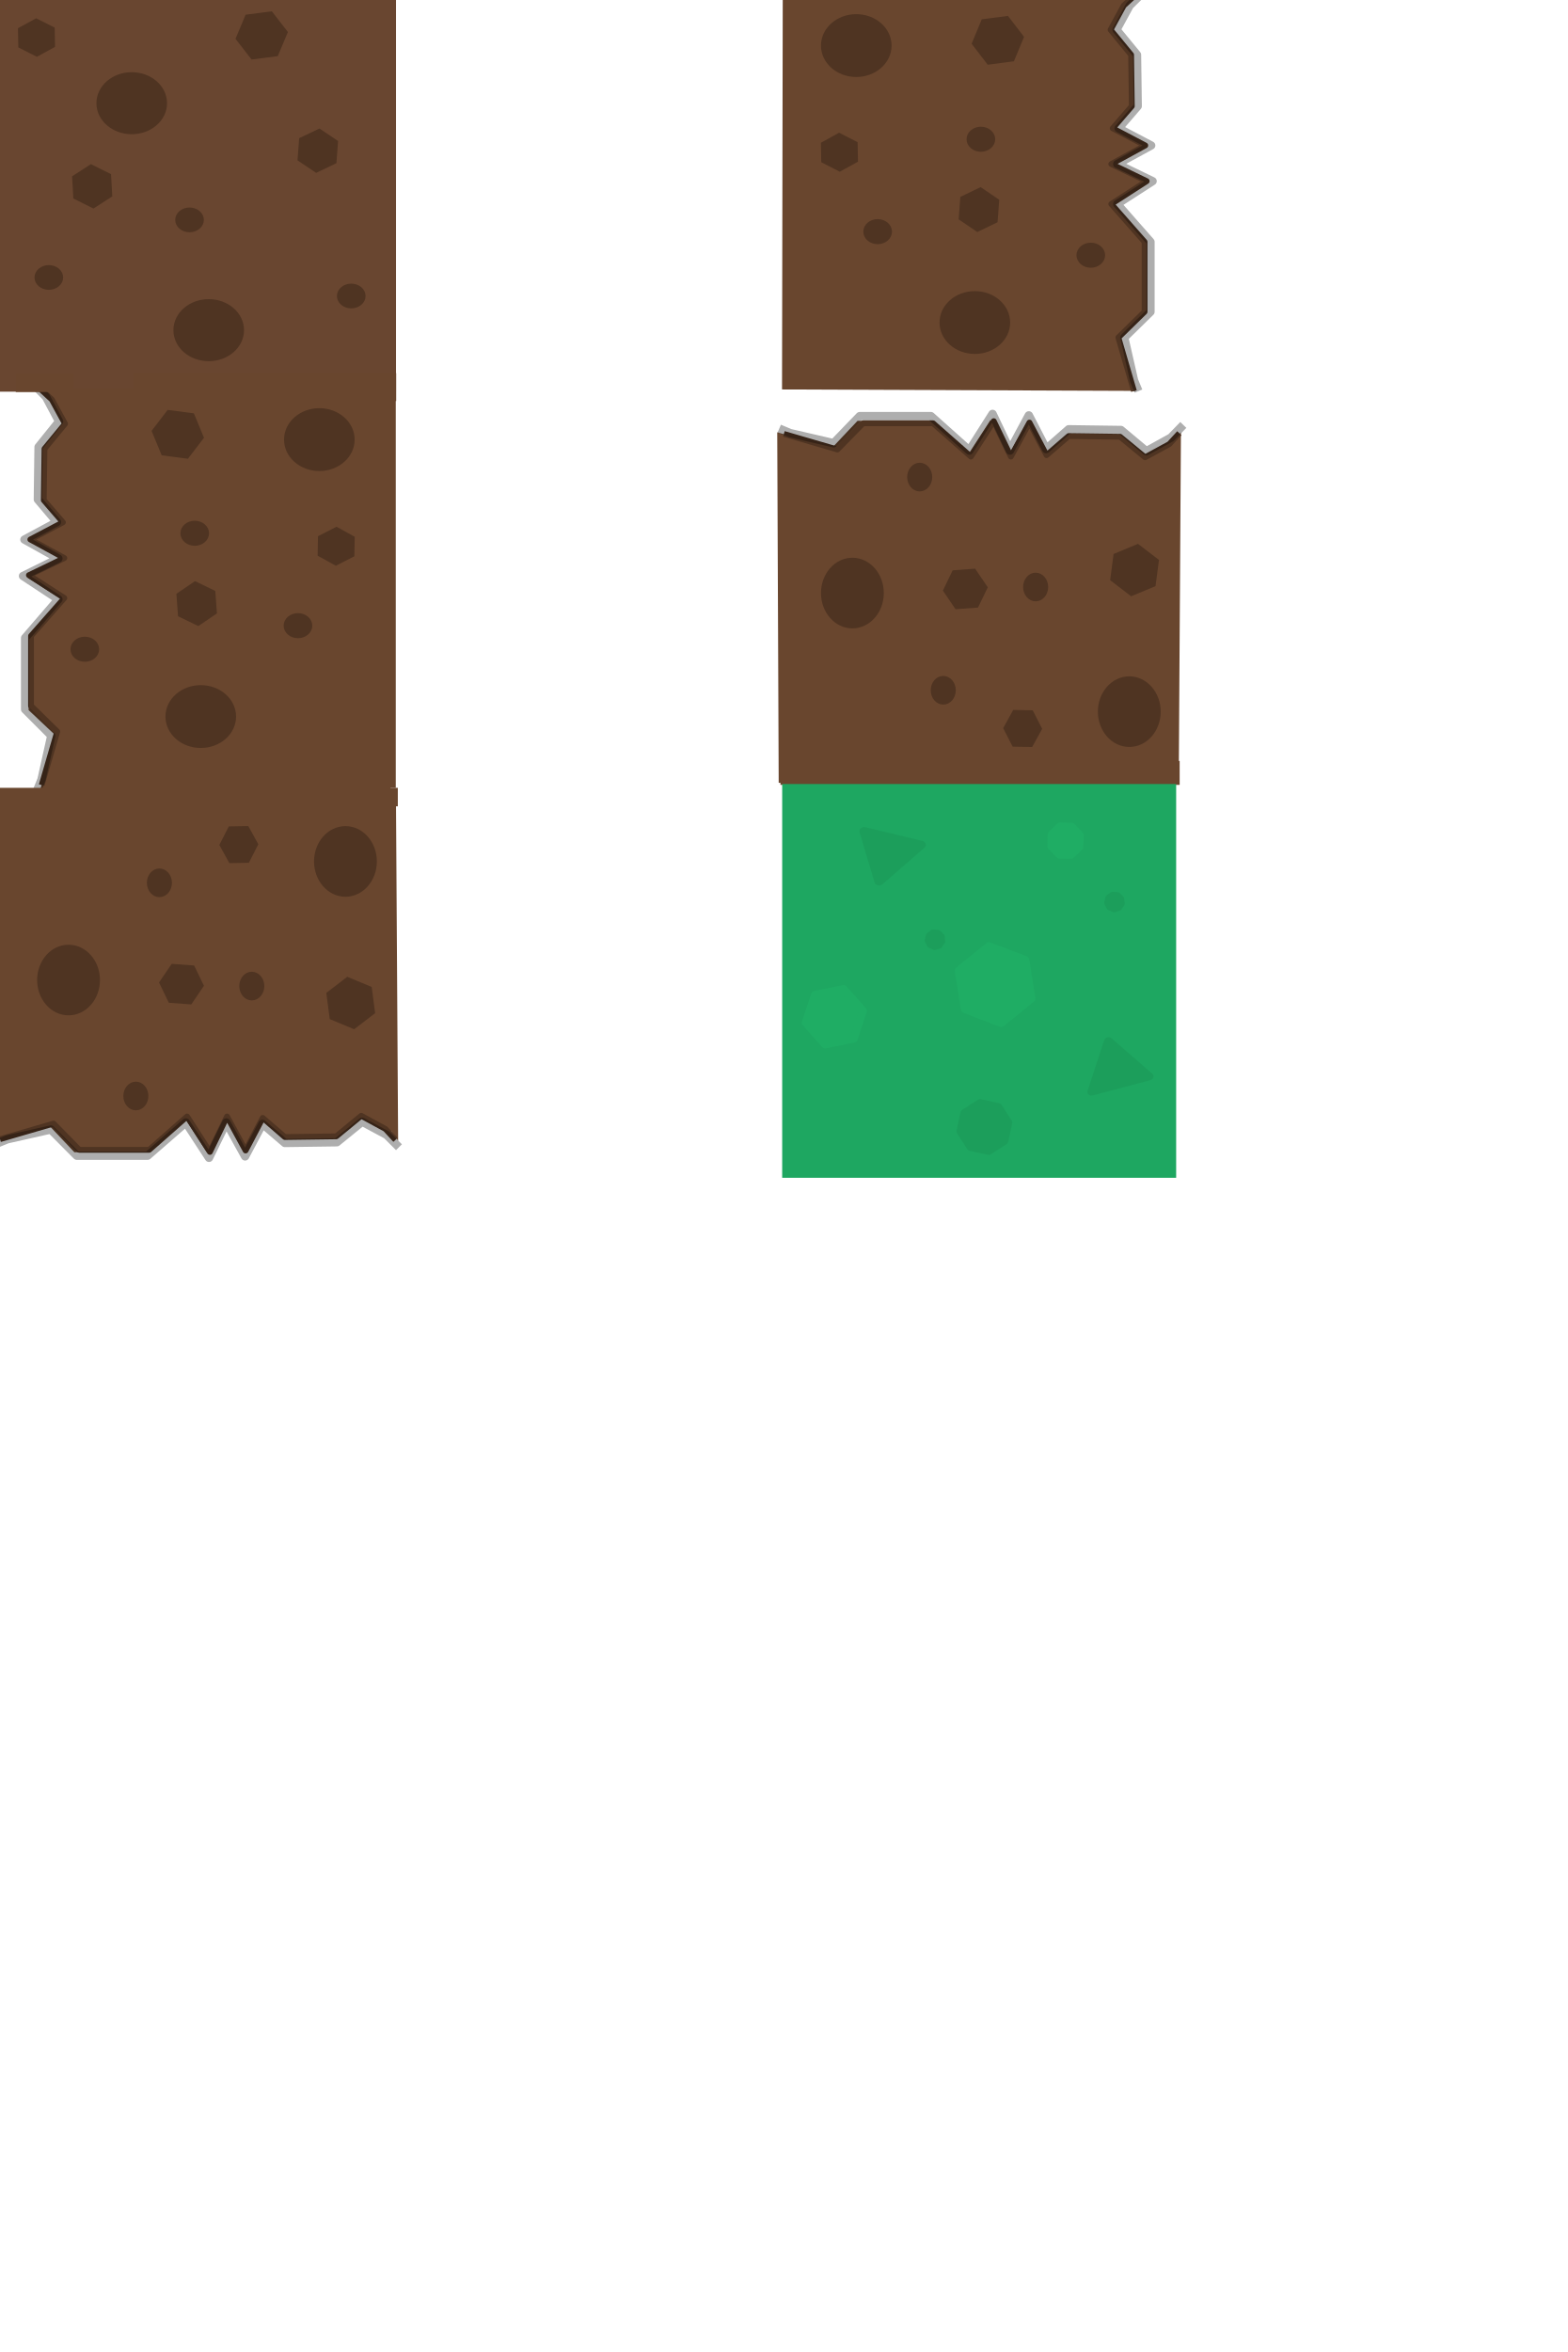
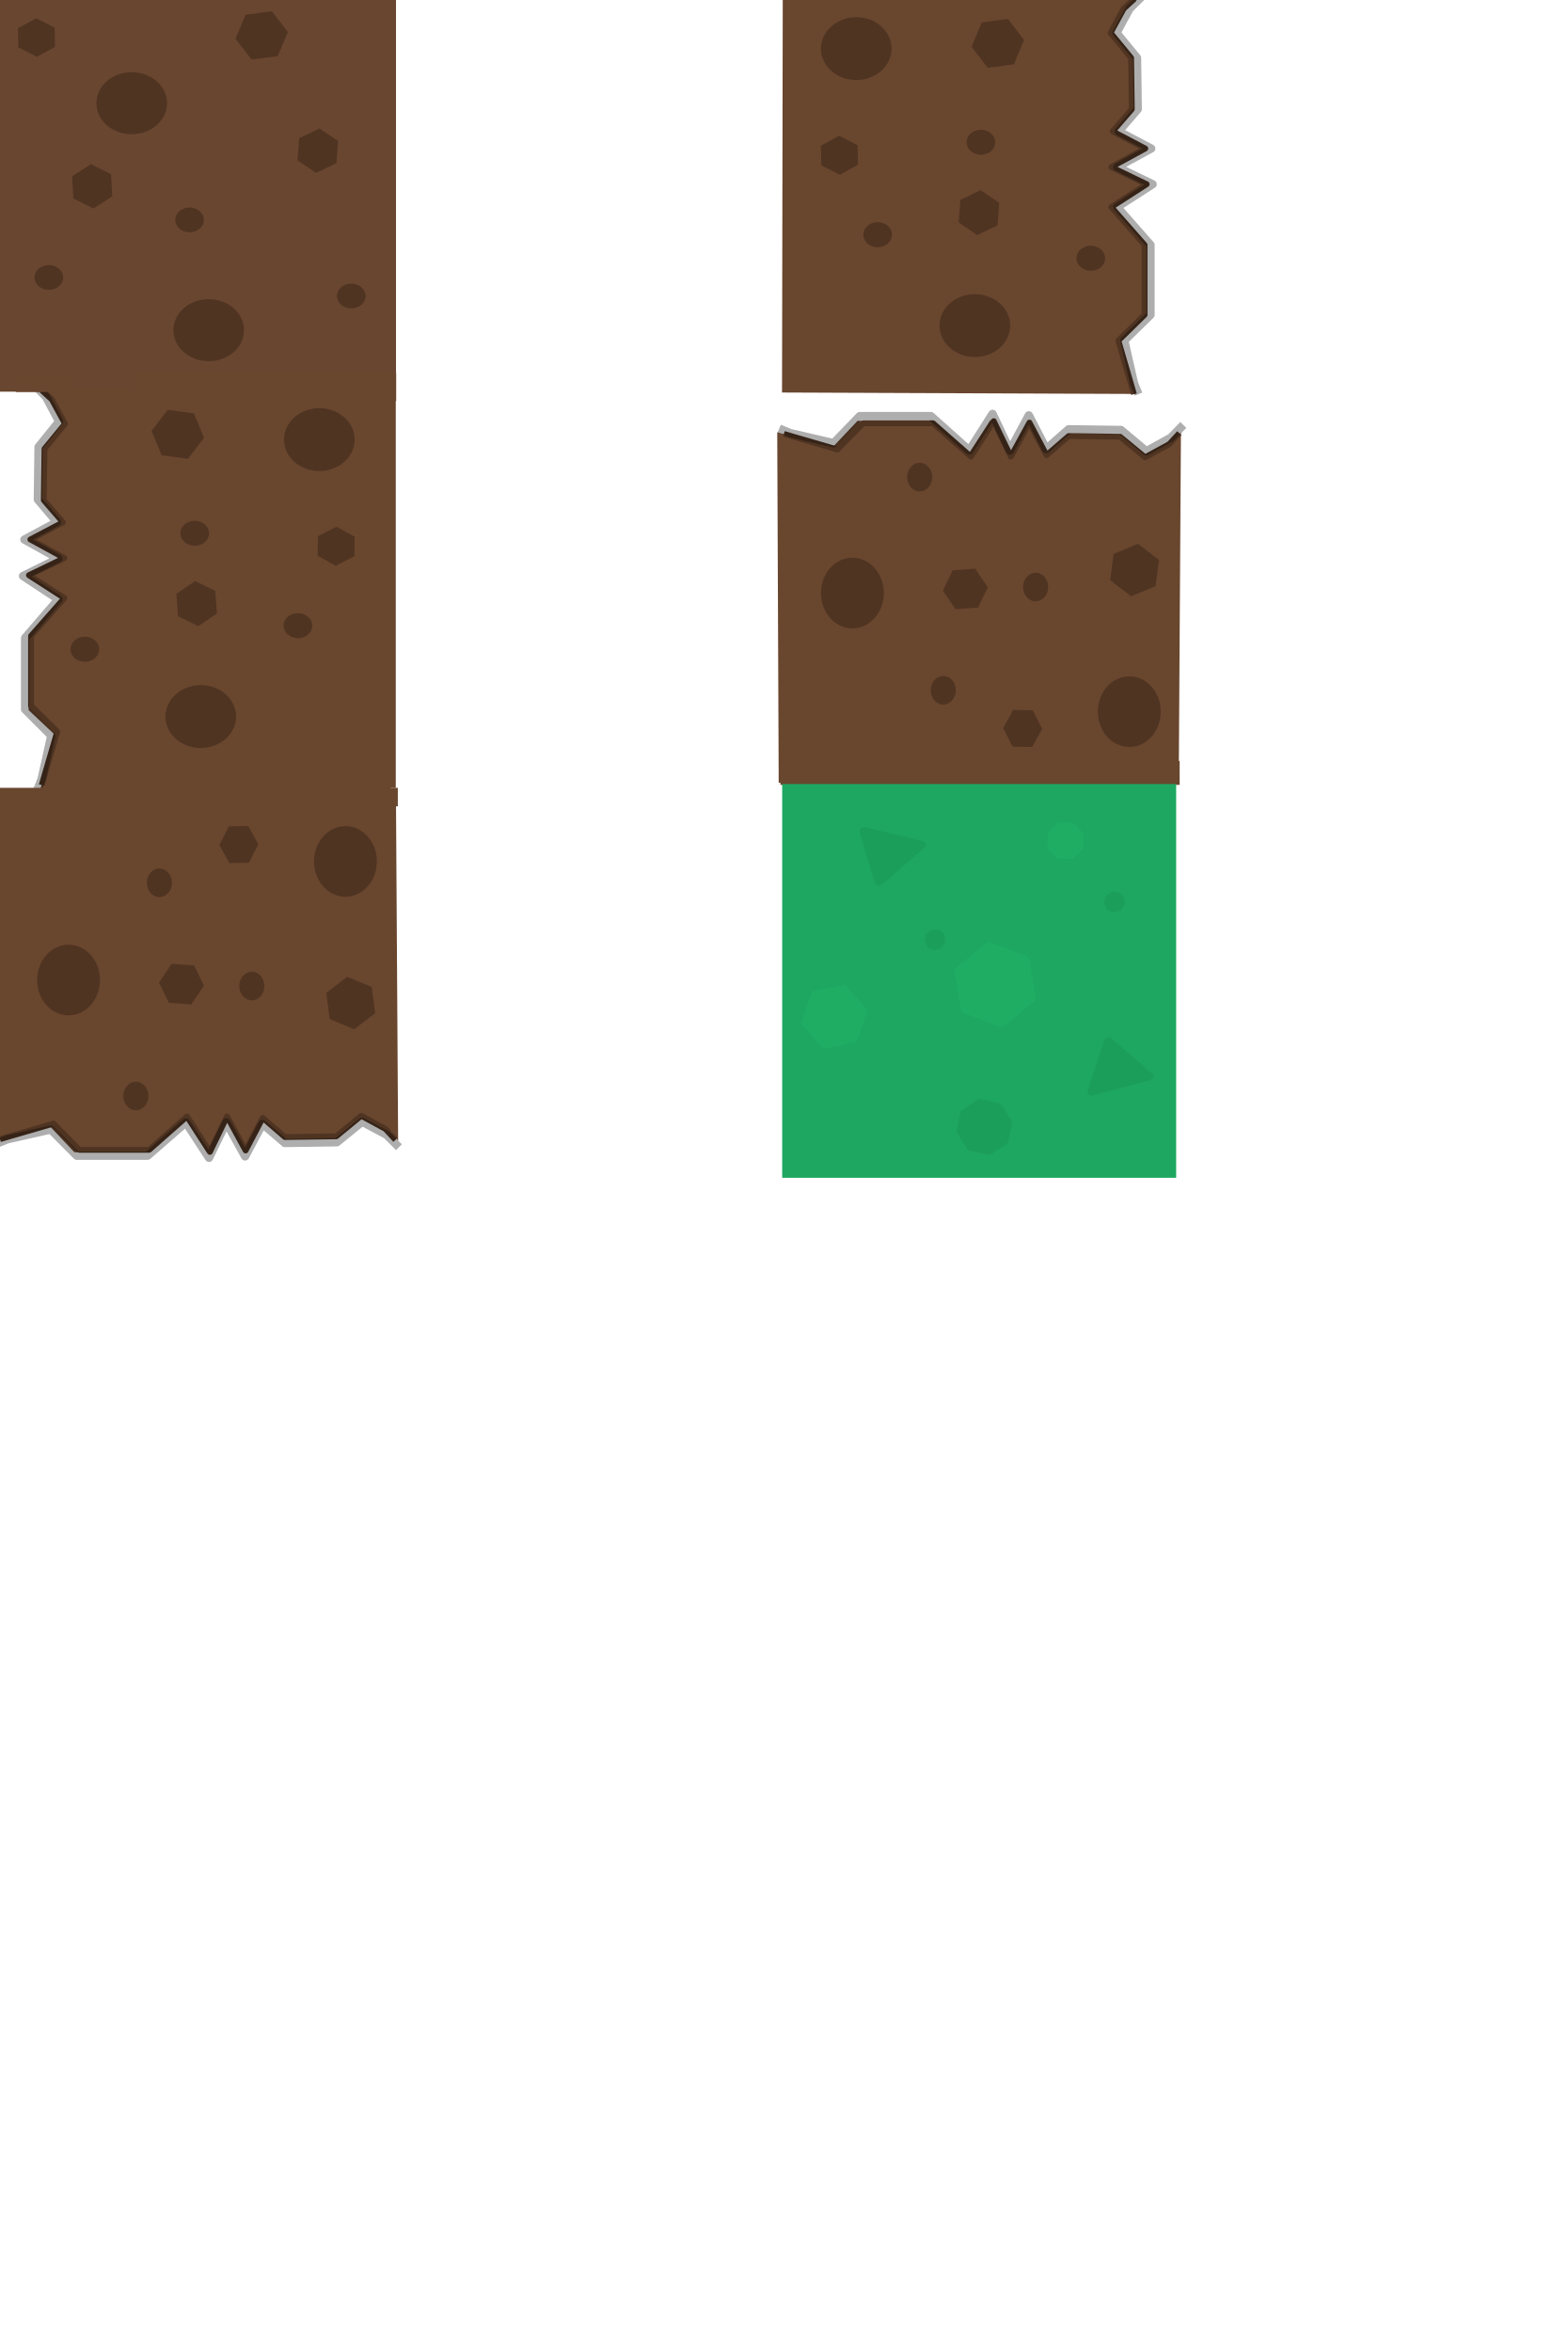
<svg xmlns="http://www.w3.org/2000/svg" version="1.1" width="1024.0" height="1536.0" viewBox="0 0 1024.0 1536.0" id="svg56">
  <defs id="defs56" />
  <g transform="matrix(1,0,0,0.9871422,0,-0.4340429)" id="g1">
    <defs id="defs9" />
    <g id="layer1">
      <rect style="fill:#694630;stroke-width:5.31;stroke-linecap:round;stroke-linejoin:round" id="rect1" width="260.452" height="262.233" x="-1.781" y="-2.671" />
    </g>
    <path style="fill:none;fill-opacity:1;stroke:none;stroke-width:2.386;stroke-linejoin:round;stroke-dasharray:none;stroke-opacity:1" d="m 211.096,2.778 -9.722,6.018 -5.092,10.184 5.092,8.796 5.555,13.888 1.389,32.405 -10.647,10.184 17.591,11.573 -6.481,6.944 -11.11,6.481 16.665,10.184 5.092,3.241 -25.461,12.499 20.369,23.146 1.389,23.146 0.926,26.85 -17.128,13.425 7.407,36.571" id="path13" />
    <path style="fill:none;fill-opacity:1;stroke:none;stroke-width:2.386;stroke-linejoin:round;stroke-dasharray:none;stroke-opacity:1" d="M 206.467,3.703 196.282,7.407 193.042,15.74 V 26.85 l 9.722,7.87 0.926,11.573 v 18.98 l -0.926,14.351 -11.573,5.555 14.351,3.703 6.481,9.259 -16.203,10.647 14.351,7.407 1.389,7.407 -17.591,13.425 17.128,19.906 0.926,48.145 -15.74,20.369 7.87,29.165" id="path14" />
    <ellipse style="fill:#4f3422;fill-opacity:1;stroke:#4f3422;stroke-width:5.386;stroke-linejoin:round;stroke-dasharray:none;stroke-opacity:1" id="path16" cx="136.335" cy="218.865" rx="20.369" ry="17.823" />
    <ellipse style="fill:#4f3422;fill-opacity:1;stroke:#4f3422;stroke-width:5.386;stroke-linejoin:round;stroke-dasharray:none;stroke-opacity:1" id="path16-4" cx="86.044" cy="68.718" rx="20.369" ry="17.823" />
    <ellipse style="fill:#4f3422;fill-opacity:1;stroke:#4f3422;stroke-width:2.167;stroke-linejoin:round;stroke-dasharray:none;stroke-opacity:1" id="path16-4-5" cx="123.806" cy="145.916" rx="8.275" ry="7.099" />
    <ellipse style="fill:#4f3422;fill-opacity:1;stroke:#4f3422;stroke-width:2.167;stroke-linejoin:round;stroke-dasharray:none;stroke-opacity:1" id="path16-4-5-5" cx="31.889" cy="184" rx="8.275" ry="7.099" />
    <ellipse style="fill:#4f3422;fill-opacity:1;stroke:#4f3422;stroke-width:2.167;stroke-linejoin:round;stroke-dasharray:none;stroke-opacity:1" id="path16-4-5-5-1" cx="229.433" cy="196.268" rx="8.275" ry="7.099" />
    <path style="fill:#4f3422;fill-opacity:1;stroke:none;stroke-width:5.07;stroke-linejoin:round;stroke-dasharray:none;stroke-opacity:1" id="path17" d="M 35.953,31.46 24.077,38.01 11.972,31.824 11.743,19.087 23.62,12.537 35.724,18.723 Z" />
    <path style="fill:#4f3422;fill-opacity:1;stroke:none;stroke-width:5.386;stroke-linejoin:round;stroke-dasharray:none;stroke-opacity:1" id="path18" d="m 181.447,37.572 -17.121,2.247 -10.506,-13.703 6.615,-15.95 17.121,-2.247 10.506,13.703 z" />
    <path style="fill:#4f3422;fill-opacity:1;stroke:none;stroke-width:5.386;stroke-linejoin:round;stroke-dasharray:none;stroke-opacity:1" id="path19" d="m 220.828,93.733 -1.085,14.669 -13.247,6.395 -12.162,-8.274 1.085,-14.669 13.247,-6.395 z" />
    <path style="fill:#4f3422;fill-opacity:1;stroke:none;stroke-width:5.386;stroke-linejoin:round;stroke-dasharray:none;stroke-opacity:1" id="path19-4" d="m 73.351,130.344 -12.309,8.054 -13.129,-6.633 -0.82,-14.687 12.309,-8.054 13.129,6.633 z" />
  </g>
-   <g transform="translate(512.0005,-2.000229)" id="g9">
+   <g transform="translate(512.0005,-2.7391416e-4)" id="g9">
    <defs id="defs1" />
    <g id="g2">
      <path style="fill:#69462e;fill-opacity:1;stroke:none;stroke-width:3.536;stroke-linejoin:round;stroke-dasharray:none;stroke-opacity:0.32" d="m 229.693,257.275 -10.815,-34.69 18.339,-16.876 -0.47,-46.41 -22.1,-24.377 23.041,-14.532 -23.041,-11.72 22.1,-12.189 -21.63,-11.251 12.226,-14.532 -0.47,-33.284 -14.107,-17.814 10.815,-17.345 6.113,-4.219 L -0.714,-0.559 -1.184,256.337 Z" id="path15" />
    </g>
    <path style="fill:none;fill-opacity:1;stroke:#4f3422;stroke-width:3.786;stroke-linejoin:round;stroke-dasharray:none;stroke-opacity:1" d="m 229.151,-0.926 -7.125,6.553 -8.614,15.822 13.424,16.32 0.463,33.573 -12.499,14.455 21.294,11.191 -22.22,12.124 23.145,11.191 -23.145,14.921 21.757,24.713 v 45.697 l -17.128,16.786 10.185,34.968" id="path12" />
    <path style="fill:none;fill-opacity:1;stroke:#000000;stroke-width:5.386;stroke-linejoin:round;stroke-dasharray:none;stroke-opacity:0.32" d="m 233.951,-2.313 -8.051,7.942 -8.614,15.822 13.424,16.32 0.463,33.573 -12.499,14.455 21.294,11.191 -22.22,12.124 23.145,11.191 -23.145,14.921 21.757,24.713 v 45.697 l -17.128,16.786 6.396,28.043 2.863,6.926" id="path12-2" />
    <path style="fill:none;fill-opacity:1;stroke:none;stroke-width:2.386;stroke-linejoin:round;stroke-dasharray:none;stroke-opacity:1" d="m 211.096,2.778 -9.722,6.018 -5.092,10.184 5.092,8.796 5.555,13.888 1.389,32.405 -10.647,10.184 17.591,11.573 -6.481,6.944 -11.11,6.481 16.665,10.184 5.092,3.241 -25.461,12.499 20.369,23.146 1.389,23.146 0.926,26.85 -17.128,13.425 7.407,36.571" id="path2" />
    <path style="fill:none;fill-opacity:1;stroke:none;stroke-width:2.386;stroke-linejoin:round;stroke-dasharray:none;stroke-opacity:1" d="M 206.467,3.703 196.282,7.407 193.042,15.74 V 26.85 l 9.722,7.87 0.926,11.573 v 18.98 l -0.926,14.351 -11.573,5.555 14.351,3.703 6.481,9.259 -16.203,10.647 14.351,7.407 1.389,7.407 -17.591,13.425 17.128,19.906 0.926,48.145 -15.74,20.369 7.87,29.165" id="path3" />
    <ellipse style="fill:#4f3422;fill-opacity:1;stroke:#4f3422;stroke-width:5.386;stroke-linejoin:round;stroke-dasharray:none;stroke-opacity:1" id="ellipse3" cx="124.759" cy="212.632" rx="20.369" ry="17.823" />
    <ellipse style="fill:#4f3422;fill-opacity:1;stroke:#4f3422;stroke-width:5.386;stroke-linejoin:round;stroke-dasharray:none;stroke-opacity:1" id="ellipse4" cx="47.31" cy="31.765" rx="20.369" ry="17.823" />
    <ellipse style="fill:#4f3422;fill-opacity:1;stroke:#4f3422;stroke-width:2.167;stroke-linejoin:round;stroke-dasharray:none;stroke-opacity:1" id="ellipse5" cx="128.703" cy="92.935" rx="8.275" ry="7.099" />
    <ellipse style="fill:#4f3422;fill-opacity:1;stroke:#4f3422;stroke-width:2.167;stroke-linejoin:round;stroke-dasharray:none;stroke-opacity:1" id="ellipse6" cx="61.273" cy="153.28" rx="8.275" ry="7.099" />
    <ellipse style="fill:#4f3422;fill-opacity:1;stroke:#4f3422;stroke-width:2.167;stroke-linejoin:round;stroke-dasharray:none;stroke-opacity:1" id="ellipse7" cx="200.494" cy="168.665" rx="8.275" ry="7.099" />
    <path style="fill:#4f3422;fill-opacity:1;stroke:none;stroke-width:5.386;stroke-linejoin:round;stroke-dasharray:none;stroke-opacity:1" id="path7" d="M 49.789,84.048 37.689,91.303 25.356,84.451 25.123,70.345 37.223,63.09 49.557,69.941 Z" transform="matrix(0.9814815,0,0,0.9028582,-0.4483236,31.70846)" />
    <path style="fill:#4f3422;fill-opacity:1;stroke:none;stroke-width:5.386;stroke-linejoin:round;stroke-dasharray:none;stroke-opacity:1" id="path8" d="m 150.281,42.024 -17.121,2.247 -10.506,-13.703 6.615,-15.95 17.121,-2.247 10.506,13.703 z" />
    <path style="fill:#4f3422;fill-opacity:1;stroke:none;stroke-width:5.386;stroke-linejoin:round;stroke-dasharray:none;stroke-opacity:1" id="path9" d="m 140.689,132.467 -1.085,14.669 -13.247,6.395 -12.162,-8.274 1.085,-14.669 13.247,-6.395 z" />
  </g>
  <g transform="translate(0.0,256.0)" id="g28">
    <defs id="defs10" />
    <g id="g10" transform="matrix(-0.9915229,0,0,1.013019,253.8866,-0.6493932)" style="fill:#69462e;fill-opacity:1">
      <path style="fill:#69462e;fill-opacity:1;stroke:none;stroke-width:3.536;stroke-linejoin:round;stroke-dasharray:none;stroke-opacity:0.32" d="m 229.693,257.275 -10.815,-34.69 18.339,-16.876 -0.47,-46.41 -22.1,-24.377 23.041,-14.532 -23.041,-11.72 22.1,-12.189 -21.63,-11.251 12.226,-14.532 -0.47,-33.284 -14.107,-17.814 10.815,-17.345 6.113,-4.219 L -0.714,-0.559 -1.184,256.337 Z" id="path10" />
    </g>
    <path style="fill:none;fill-opacity:1;stroke:#4f3422;stroke-width:3.786;stroke-linejoin:round;stroke-dasharray:none;stroke-opacity:1" d="m 26.751,-1.601 7.125,6.553 8.614,15.822 -13.424,16.32 -0.463,33.573 12.499,14.455 -21.294,11.191 22.22,12.124 -23.145,11.191 23.145,14.921 -21.757,24.713 v 45.697 l 17.128,16.786 -10.185,34.968" id="path11" />
    <path style="fill:none;fill-opacity:1;stroke:#000000;stroke-width:5.437;stroke-linejoin:round;stroke-dasharray:none;stroke-opacity:0.32" d="M 21.958,-4.995 29.997,3.111 38.598,19.262 25.194,35.92 24.732,70.189 37.212,84.944 15.95,96.367 38.136,108.742 15.026,120.164 38.136,135.395 16.412,160.621 v 46.644 l 17.102,17.134 -6.386,28.624 -2.858,7.069" id="path20" />
    <path style="fill:none;fill-opacity:1;stroke:none;stroke-width:2.386;stroke-linejoin:round;stroke-dasharray:none;stroke-opacity:1" d="m 44.806,2.103 9.722,6.018 5.092,10.184 -5.092,8.796 -5.555,13.888 -1.389,32.405 10.647,10.184 -17.591,11.573 6.481,6.944 11.11,6.481 -16.665,10.184 -5.092,3.241 25.461,12.499 -20.369,23.146 -1.389,23.146 -0.926,26.85 17.128,13.425 -7.407,36.571" id="path21" />
    <path style="fill:none;fill-opacity:1;stroke:none;stroke-width:2.386;stroke-linejoin:round;stroke-dasharray:none;stroke-opacity:1" d="m 49.435,3.028 10.184,3.703 3.241,8.333 v 11.11 l -9.722,7.87 -0.926,11.573 v 18.98 l 0.926,14.351 11.573,5.555 -14.351,3.703 -6.481,9.259 16.203,10.647 -14.351,7.407 -1.389,7.407 17.591,13.425 -17.128,19.906 -0.926,48.145 15.74,20.369 -7.87,29.165" id="path22" />
    <ellipse style="fill:#4f3422;fill-opacity:1;stroke:#4f3422;stroke-width:5.386;stroke-linejoin:round;stroke-dasharray:none;stroke-opacity:1" id="ellipse22" cx="-131.142" cy="211.957" rx="20.369" ry="17.823" transform="scale(-1,1)" />
    <ellipse style="fill:#4f3422;fill-opacity:1;stroke:#4f3422;stroke-width:5.386;stroke-linejoin:round;stroke-dasharray:none;stroke-opacity:1" id="ellipse23" cx="-208.591" cy="31.09" rx="20.369" ry="17.823" transform="scale(-1,1)" />
    <ellipse style="fill:#4f3422;fill-opacity:1;stroke:#4f3422;stroke-width:2.167;stroke-linejoin:round;stroke-dasharray:none;stroke-opacity:1" id="ellipse24" cx="-127.199" cy="92.26" rx="8.275" ry="7.099" transform="scale(-1,1)" />
    <ellipse style="fill:#4f3422;fill-opacity:1;stroke:#4f3422;stroke-width:2.167;stroke-linejoin:round;stroke-dasharray:none;stroke-opacity:1" id="ellipse25" cx="-194.628" cy="152.605" rx="8.275" ry="7.099" transform="scale(-1,1)" />
    <ellipse style="fill:#4f3422;fill-opacity:1;stroke:#4f3422;stroke-width:2.167;stroke-linejoin:round;stroke-dasharray:none;stroke-opacity:1" id="ellipse26" cx="-55.407" cy="167.99" rx="8.275" ry="7.099" transform="scale(-1,1)" />
    <path style="fill:#4f3422;fill-opacity:1;stroke:none;stroke-width:5.07;stroke-linejoin:round;stroke-dasharray:none;stroke-opacity:1" id="path26" d="m 207.483,106.917 11.876,6.55 12.105,-6.186 0.228,-12.736 -11.876,-6.55 -12.105,6.186 z" />
    <path style="fill:#4f3422;fill-opacity:1;stroke:none;stroke-width:5.386;stroke-linejoin:round;stroke-dasharray:none;stroke-opacity:1" id="path27" d="m 105.62,41.349 17.121,2.247 10.506,-13.703 -6.615,-15.95 -17.121,-2.247 -10.506,13.703 z" />
    <path style="fill:#4f3422;fill-opacity:1;stroke:none;stroke-width:5.386;stroke-linejoin:round;stroke-dasharray:none;stroke-opacity:1" id="path28" d="m 115.212,131.792 1.085,14.669 13.247,6.395 12.162,-8.274 -1.085,-14.669 -13.247,-6.395 z" />
    <rect style="fill:#69462e;fill-opacity:1;stroke-width:2.623;stroke-linecap:round;stroke-linejoin:round" id="rect28" width="20.924" height="259.868" x="237.594" y="-1.35" />
  </g>
  <g transform="translate(512.0,256.0)" id="g39">
    <defs id="defs28" />
    <g id="g29" transform="matrix(0,-0.9915229,-1.017174,0,257.3747,254.0436)" style="fill:#69462e;fill-opacity:1">
      <path style="fill:#69462e;fill-opacity:1;stroke:none;stroke-width:3.536;stroke-linejoin:round;stroke-dasharray:none;stroke-opacity:0.32" d="m 229.693,257.275 -10.815,-34.69 18.339,-16.876 -0.47,-46.41 -22.1,-24.377 23.041,-14.532 -23.041,-11.72 22.1,-12.189 -21.63,-11.251 12.226,-14.532 -0.47,-33.284 -14.107,-17.814 10.815,-17.345 6.113,-4.219 L -0.714,-0.559 -1.184,256.337 Z" id="path29" />
    </g>
    <path style="fill:none;fill-opacity:1;stroke:#4f3422;stroke-width:3.786;stroke-linejoin:round;stroke-dasharray:none;stroke-opacity:1" d="m 258.335,26.908 -6.553,7.125 -15.822,8.614 -16.32,-13.424 -33.573,-0.463 -14.455,12.499 -11.191,-21.294 -12.124,22.22 -11.191,-23.145 -14.921,23.145 -24.713,-21.757 H 51.775 L 34.988,37.555 0.02,27.371" id="path30" />
    <path style="fill:none;fill-opacity:1;stroke:#000000;stroke-width:5.515;stroke-linejoin:round;stroke-dasharray:none;stroke-opacity:0.32" d="m 260.934,21.508 -8.071,8.307 -16.079,8.888 L 220.198,24.852 186.079,24.375 171.389,37.27 160.017,15.3 147.696,38.226 136.323,14.345 121.159,38.226 96.044,15.777 H 49.605 L 32.546,33.449 4.047,26.85 -2.991,23.896" id="path31" />
    <path style="fill:none;fill-opacity:1;stroke:none;stroke-width:2.386;stroke-linejoin:round;stroke-dasharray:none;stroke-opacity:1" d="m 254.631,44.963 -6.018,9.722 -10.184,5.092 -8.796,-5.092 -13.888,-5.555 -32.405,-1.389 -10.184,10.647 -11.573,-17.591 -6.944,6.481 -6.481,11.11 -10.184,-16.665 -3.241,-5.092 -12.499,25.461 -23.146,-20.369 -23.146,-1.389 -26.85,-0.926 -13.425,17.128 -36.571,-7.407" id="path32" />
    <path style="fill:none;fill-opacity:1;stroke:none;stroke-width:2.386;stroke-linejoin:round;stroke-dasharray:none;stroke-opacity:1" d="m 253.705,49.592 -3.703,10.184 -8.333,3.241 h -11.11 l -7.87,-9.722 -11.573,-0.926 h -18.98 l -14.351,0.926 -5.555,11.573 -3.703,-14.351 -9.259,-6.481 -10.647,16.203 -7.407,-14.351 -7.407,-1.389 -13.425,17.591 -19.906,-17.128 -48.145,-0.926 -20.369,15.74 -29.165,-7.87" id="path33" />
    <ellipse style="fill:#4f3422;fill-opacity:1;stroke:#4f3422;stroke-width:5.386;stroke-linejoin:round;stroke-dasharray:none;stroke-opacity:1" id="ellipse33" cx="-131.299" cy="-44.776" rx="20.369" ry="17.823" transform="matrix(0,-1,-1,0,0,0)" />
    <ellipse style="fill:#4f3422;fill-opacity:1;stroke:#4f3422;stroke-width:5.386;stroke-linejoin:round;stroke-dasharray:none;stroke-opacity:1" id="ellipse34" cx="-208.748" cy="-225.644" rx="20.369" ry="17.823" transform="matrix(0,-1,-1,0,0,0)" />
    <ellipse style="fill:#4f3422;fill-opacity:1;stroke:#4f3422;stroke-width:2.167;stroke-linejoin:round;stroke-dasharray:none;stroke-opacity:1" id="ellipse35" cx="-127.356" cy="-164.474" rx="8.275" ry="7.099" transform="matrix(0,-1,-1,0,0,0)" />
    <ellipse style="fill:#4f3422;fill-opacity:1;stroke:#4f3422;stroke-width:2.167;stroke-linejoin:round;stroke-dasharray:none;stroke-opacity:1" id="ellipse36" cx="-194.785" cy="-104.128" rx="8.275" ry="7.099" transform="matrix(0,-1,-1,0,0,0)" />
    <ellipse style="fill:#4f3422;fill-opacity:1;stroke:#4f3422;stroke-width:2.167;stroke-linejoin:round;stroke-dasharray:none;stroke-opacity:1" id="ellipse37" cx="-55.564" cy="-88.744" rx="8.275" ry="7.099" transform="matrix(0,-1,-1,0,0,0)" />
    <path style="fill:#4f3422;fill-opacity:1;stroke:none;stroke-width:5.07;stroke-linejoin:round;stroke-dasharray:none;stroke-opacity:1" id="path37" d="m 149.817,207.64 -6.55,11.876 6.186,12.105 12.736,0.228 6.55,-11.876 -6.186,-12.105 z" />
    <path style="fill:#4f3422;fill-opacity:1;stroke:none;stroke-width:5.386;stroke-linejoin:round;stroke-dasharray:none;stroke-opacity:1" id="path38" d="m 215.384,105.777 -2.247,17.121 13.703,10.506 15.95,-6.615 2.247,-17.121 -13.703,-10.506 z" />
    <path style="fill:#4f3422;fill-opacity:1;stroke:none;stroke-width:5.386;stroke-linejoin:round;stroke-dasharray:none;stroke-opacity:1" id="path39" d="m 124.941,115.369 -14.669,1.085 -6.395,13.247 8.274,12.162 14.669,-1.085 6.395,-13.247 z" />
    <rect style="fill:#69462e;fill-opacity:1;stroke-width:2.218;stroke-linecap:round;stroke-linejoin:round" id="rect39" width="260.756" height="15.602" x="-2.217" y="240.969" />
  </g>
  <g transform="translate(0,515.1031)" id="g50">
    <defs id="defs39" />
    <g id="g40" transform="matrix(0,0.9915229,-1.018226,0,258.0476,2.171901)" style="fill:#69462e;fill-opacity:1">
      <path style="fill:#69462e;fill-opacity:1;stroke:none;stroke-width:3.536;stroke-linejoin:round;stroke-dasharray:none;stroke-opacity:0.32" d="m 229.693,257.275 -10.815,-34.69 18.339,-16.876 -0.47,-46.41 -22.1,-24.377 23.041,-14.532 -23.041,-11.72 22.1,-12.189 -21.63,-11.251 12.226,-14.532 -0.47,-33.284 -14.107,-17.814 10.815,-17.345 6.113,-4.219 L -0.714,-0.559 -1.184,256.337 Z" id="path40" />
    </g>
    <path style="fill:none;fill-opacity:1;stroke:#4f3422;stroke-width:3.786;stroke-linejoin:round;stroke-dasharray:none;stroke-opacity:1" d="m 258.335,229.308 -6.553,-7.125 -15.822,-8.614 -16.32,13.424 -33.573,0.463 -14.455,-12.499 -11.191,21.294 -12.124,-22.22 -11.191,23.145 -14.921,-23.145 -24.713,21.757 H 51.775 L 34.988,218.66 0.02,228.845" id="path41" />
    <path style="fill:none;fill-opacity:1;stroke:#000000;stroke-width:5.416;stroke-linejoin:round;stroke-dasharray:none;stroke-opacity:0.32" d="m 260.601,234.103 -8.037,-8.044 -16.012,-8.607 -16.515,13.413 -33.975,0.463 -14.628,-12.488 -11.325,21.275 -12.269,-22.2 -11.325,23.125 -15.1,-23.125 -25.009,21.738 H 50.164 l -16.987,-17.113 -28.378,6.39 -7.009,2.86" id="path42" />
    <path style="fill:none;fill-opacity:1;stroke:none;stroke-width:2.386;stroke-linejoin:round;stroke-dasharray:none;stroke-opacity:1" d="m 254.631,211.253 -6.018,-9.722 -10.184,-5.092 -8.796,5.092 -13.888,5.555 -32.405,1.389 -10.184,-10.647 -11.573,17.591 -6.944,-6.481 -6.481,-11.11 -10.184,16.665 -3.241,5.092 -12.499,-25.461 -23.146,20.369 -23.146,1.389 -26.85,0.926 -13.425,-17.128 -36.571,7.407" id="path43" />
    <path style="fill:none;fill-opacity:1;stroke:none;stroke-width:2.386;stroke-linejoin:round;stroke-dasharray:none;stroke-opacity:1" d="m 253.705,206.624 -3.703,-10.184 -8.333,-3.241 h -11.11 l -7.87,9.722 -11.573,0.926 h -18.98 l -14.351,-0.926 -5.555,-11.573 -3.703,14.351 -9.259,6.481 -10.647,-16.203 -7.407,14.351 -7.407,1.389 -13.425,-17.591 -19.906,17.128 -48.145,0.926 -20.369,-15.74 -29.165,7.87" id="path44" />
    <ellipse style="fill:#4f3422;fill-opacity:1;stroke:#4f3422;stroke-width:5.386;stroke-linejoin:round;stroke-dasharray:none;stroke-opacity:1" id="ellipse44" cx="124.916" cy="-44.776" rx="20.369" ry="17.823" transform="rotate(90)" />
    <ellipse style="fill:#4f3422;fill-opacity:1;stroke:#4f3422;stroke-width:5.386;stroke-linejoin:round;stroke-dasharray:none;stroke-opacity:1" id="ellipse45" cx="47.467" cy="-225.644" rx="20.369" ry="17.823" transform="rotate(90)" />
    <ellipse style="fill:#4f3422;fill-opacity:1;stroke:#4f3422;stroke-width:2.167;stroke-linejoin:round;stroke-dasharray:none;stroke-opacity:1" id="ellipse46" cx="128.86" cy="-164.474" rx="8.275" ry="7.099" transform="rotate(90)" />
    <ellipse style="fill:#4f3422;fill-opacity:1;stroke:#4f3422;stroke-width:2.167;stroke-linejoin:round;stroke-dasharray:none;stroke-opacity:1" id="ellipse47" cx="61.43" cy="-104.128" rx="8.275" ry="7.099" transform="rotate(90)" />
    <ellipse style="fill:#4f3422;fill-opacity:1;stroke:#4f3422;stroke-width:2.167;stroke-linejoin:round;stroke-dasharray:none;stroke-opacity:1" id="ellipse48" cx="200.651" cy="-88.744" rx="8.275" ry="7.099" transform="rotate(90)" />
    <path style="fill:#4f3422;fill-opacity:1;stroke:none;stroke-width:5.07;stroke-linejoin:round;stroke-dasharray:none;stroke-opacity:1" id="path48" d="m 149.817,48.576 -6.55,-11.876 6.186,-12.105 12.736,-0.228 6.55,11.876 -6.186,12.105 z" />
    <path style="fill:#4f3422;fill-opacity:1;stroke:none;stroke-width:5.386;stroke-linejoin:round;stroke-dasharray:none;stroke-opacity:1" id="path49" d="m 215.384,150.438 -2.247,-17.121 13.703,-10.506 15.95,6.615 2.247,17.121 -13.703,10.506 z" />
    <path style="fill:#4f3422;fill-opacity:1;stroke:none;stroke-width:5.386;stroke-linejoin:round;stroke-dasharray:none;stroke-opacity:1" id="path50" d="m 124.941,140.846 -14.669,-1.085 -6.395,-13.247 8.274,-12.162 14.669,1.085 6.395,13.247 z" />
    <rect style="fill:#69462e;fill-opacity:1;stroke-width:2.783;stroke-linecap:round;stroke-linejoin:round" id="rect50" width="264.001" height="12.075" x="-4.151" y="-0.6" />
  </g>
  <g transform="translate(512.0,512.0)" id="g56">
    <defs id="defs50" />
    <g id="g51" />
    <path style="fill:none;fill-opacity:1;stroke:none;stroke-width:2.386;stroke-linejoin:round;stroke-dasharray:none;stroke-opacity:1" d="m 211.096,2.778 -9.722,6.018 -5.092,10.184 5.092,8.796 5.555,13.888 1.389,32.405 -10.647,10.184 17.591,11.573 -6.481,6.944 -11.11,6.481 16.665,10.184 5.092,3.241 -25.461,12.499 20.369,23.146 1.389,23.146 0.926,26.85 -17.128,13.425 7.407,36.571" id="path51" />
    <path style="fill:none;fill-opacity:1;stroke:none;stroke-width:2.386;stroke-linejoin:round;stroke-dasharray:none;stroke-opacity:1" d="M 206.467,3.703 196.282,7.407 193.042,15.74 V 26.85 l 9.722,7.87 0.926,11.573 v 18.98 l -0.926,14.351 -11.573,5.555 14.351,3.703 6.481,9.259 -16.203,10.647 14.351,7.407 1.389,7.407 -17.591,13.425 17.128,19.906 0.926,48.145 -15.74,20.369 7.87,29.165" id="path52" />
    <rect style="fill:#1ea761;fill-opacity:1;stroke:none;stroke-width:5.456;stroke-linejoin:round;stroke-dasharray:none;stroke-opacity:1" id="rect19" width="257.341" height="257.152" x="-1.086" y="0.017" />
    <path style="fill:#1c9e5b;fill-opacity:1;stroke:#1c9e5b;stroke-width:7.866;stroke-linecap:round;stroke-linejoin:round;stroke-dasharray:none;stroke-opacity:1" id="path53" d="M 50.246,16.444 14.78,51.538 2.121,3.276 Z" transform="matrix(0.7744038,0,0,0.680394,50.76433,28.56762)" />
    <path style="fill:#1c9e5b;fill-opacity:1;stroke:#1c9e5b;stroke-width:7.315;stroke-linecap:round;stroke-linejoin:round;stroke-dasharray:none;stroke-opacity:1" id="path19-1" d="M 50.246,16.444 14.78,51.538 2.121,3.276 Z" transform="matrix(0.7741479,-0.01990782,0.02192582,-0.6811828,199.3827,203.2517)" />
    <path style="fill:#1fad64;fill-opacity:1;stroke:#1fad64;stroke-width:5.386;stroke-linecap:round;stroke-linejoin:round;stroke-dasharray:none;stroke-opacity:1" id="path54" d="m 122,79 12.588,14.196 -6,18 L 110,115 97.412,100.804 103.412,82.804 Z" transform="translate(-83,55)" />
    <path style="fill:#1fad64;fill-opacity:1;stroke:#1fad64;stroke-width:5.386;stroke-linecap:round;stroke-linejoin:round;stroke-dasharray:none;stroke-opacity:1" id="path55" d="m 139,86 -23.651,-9.036 -4,-25 L 131,36 l 23.651,9.036 4,25 z" transform="translate(3,70)" />
    <path style="fill:#1fad64;fill-opacity:1;stroke:#1fad64;stroke-width:5.31;stroke-linecap:round;stroke-linejoin:round;stroke-dasharray:none;stroke-opacity:1" id="path56" d="M 110,93 104.536,98.192 97,98 91.808,92.536 92,85 97.464,79.808 105,80 l 5.192,5.464 z" transform="translate(83,-52)" />
    <path style="fill:#1c9e5b;fill-opacity:1;stroke:#1c9e5b;stroke-width:5.31;stroke-linecap:round;stroke-linejoin:round;stroke-dasharray:none;stroke-opacity:1" id="path23" d="M 134,234 123.828,240.556 112,238 105.444,227.828 108,216 118.172,209.444 130,212 l 6.556,10.172 z" transform="translate(10,-1)" />
    <path style="fill:#1c9e5b;fill-opacity:1;stroke:#1c9e5b;stroke-width:5.31;stroke-linecap:round;stroke-linejoin:round;stroke-dasharray:none;stroke-opacity:1" id="path24" d="m 153,53 -0.843,1.132 -0.735,1.205 -1.374,0.325 -1.338,0.451 -1.261,-0.634 -1.314,-0.515 -0.559,-1.296 -0.676,-1.239 0.405,-1.352 0.279,-1.384 1.18,-0.775 1.103,-0.881 1.402,0.164 1.411,0.034 0.968,1.027 1.059,0.933 0.082,1.409 z" transform="translate(67,25)" />
    <path style="fill:#1c9e5b;fill-opacity:1;stroke:#1c9e5b;stroke-width:5.31;stroke-linecap:round;stroke-linejoin:round;stroke-dasharray:none;stroke-opacity:1" id="path24-5" d="m 153,53 -0.843,1.132 -0.735,1.205 -1.374,0.325 -1.338,0.451 -1.261,-0.634 -1.314,-0.515 -0.559,-1.296 -0.676,-1.239 0.405,-1.352 0.279,-1.384 1.18,-0.775 1.103,-0.881 1.402,0.164 1.411,0.034 0.968,1.027 1.059,0.933 0.082,1.409 z" transform="translate(-50.24423,49.61909)" />
  </g>
  <rect style="fill:#69462e;stroke-width:5.31;stroke-linecap:round;stroke-linejoin:round" id="rect56" width="171.89" height="18.259" x="86.889" y="243.668" />
  <rect style="fill:#69462e;stroke-width:5.31;stroke-linecap:round;stroke-linejoin:round" id="rect57" width="37.735" height="11.578" x="10.291" y="244.422" />
</svg>
